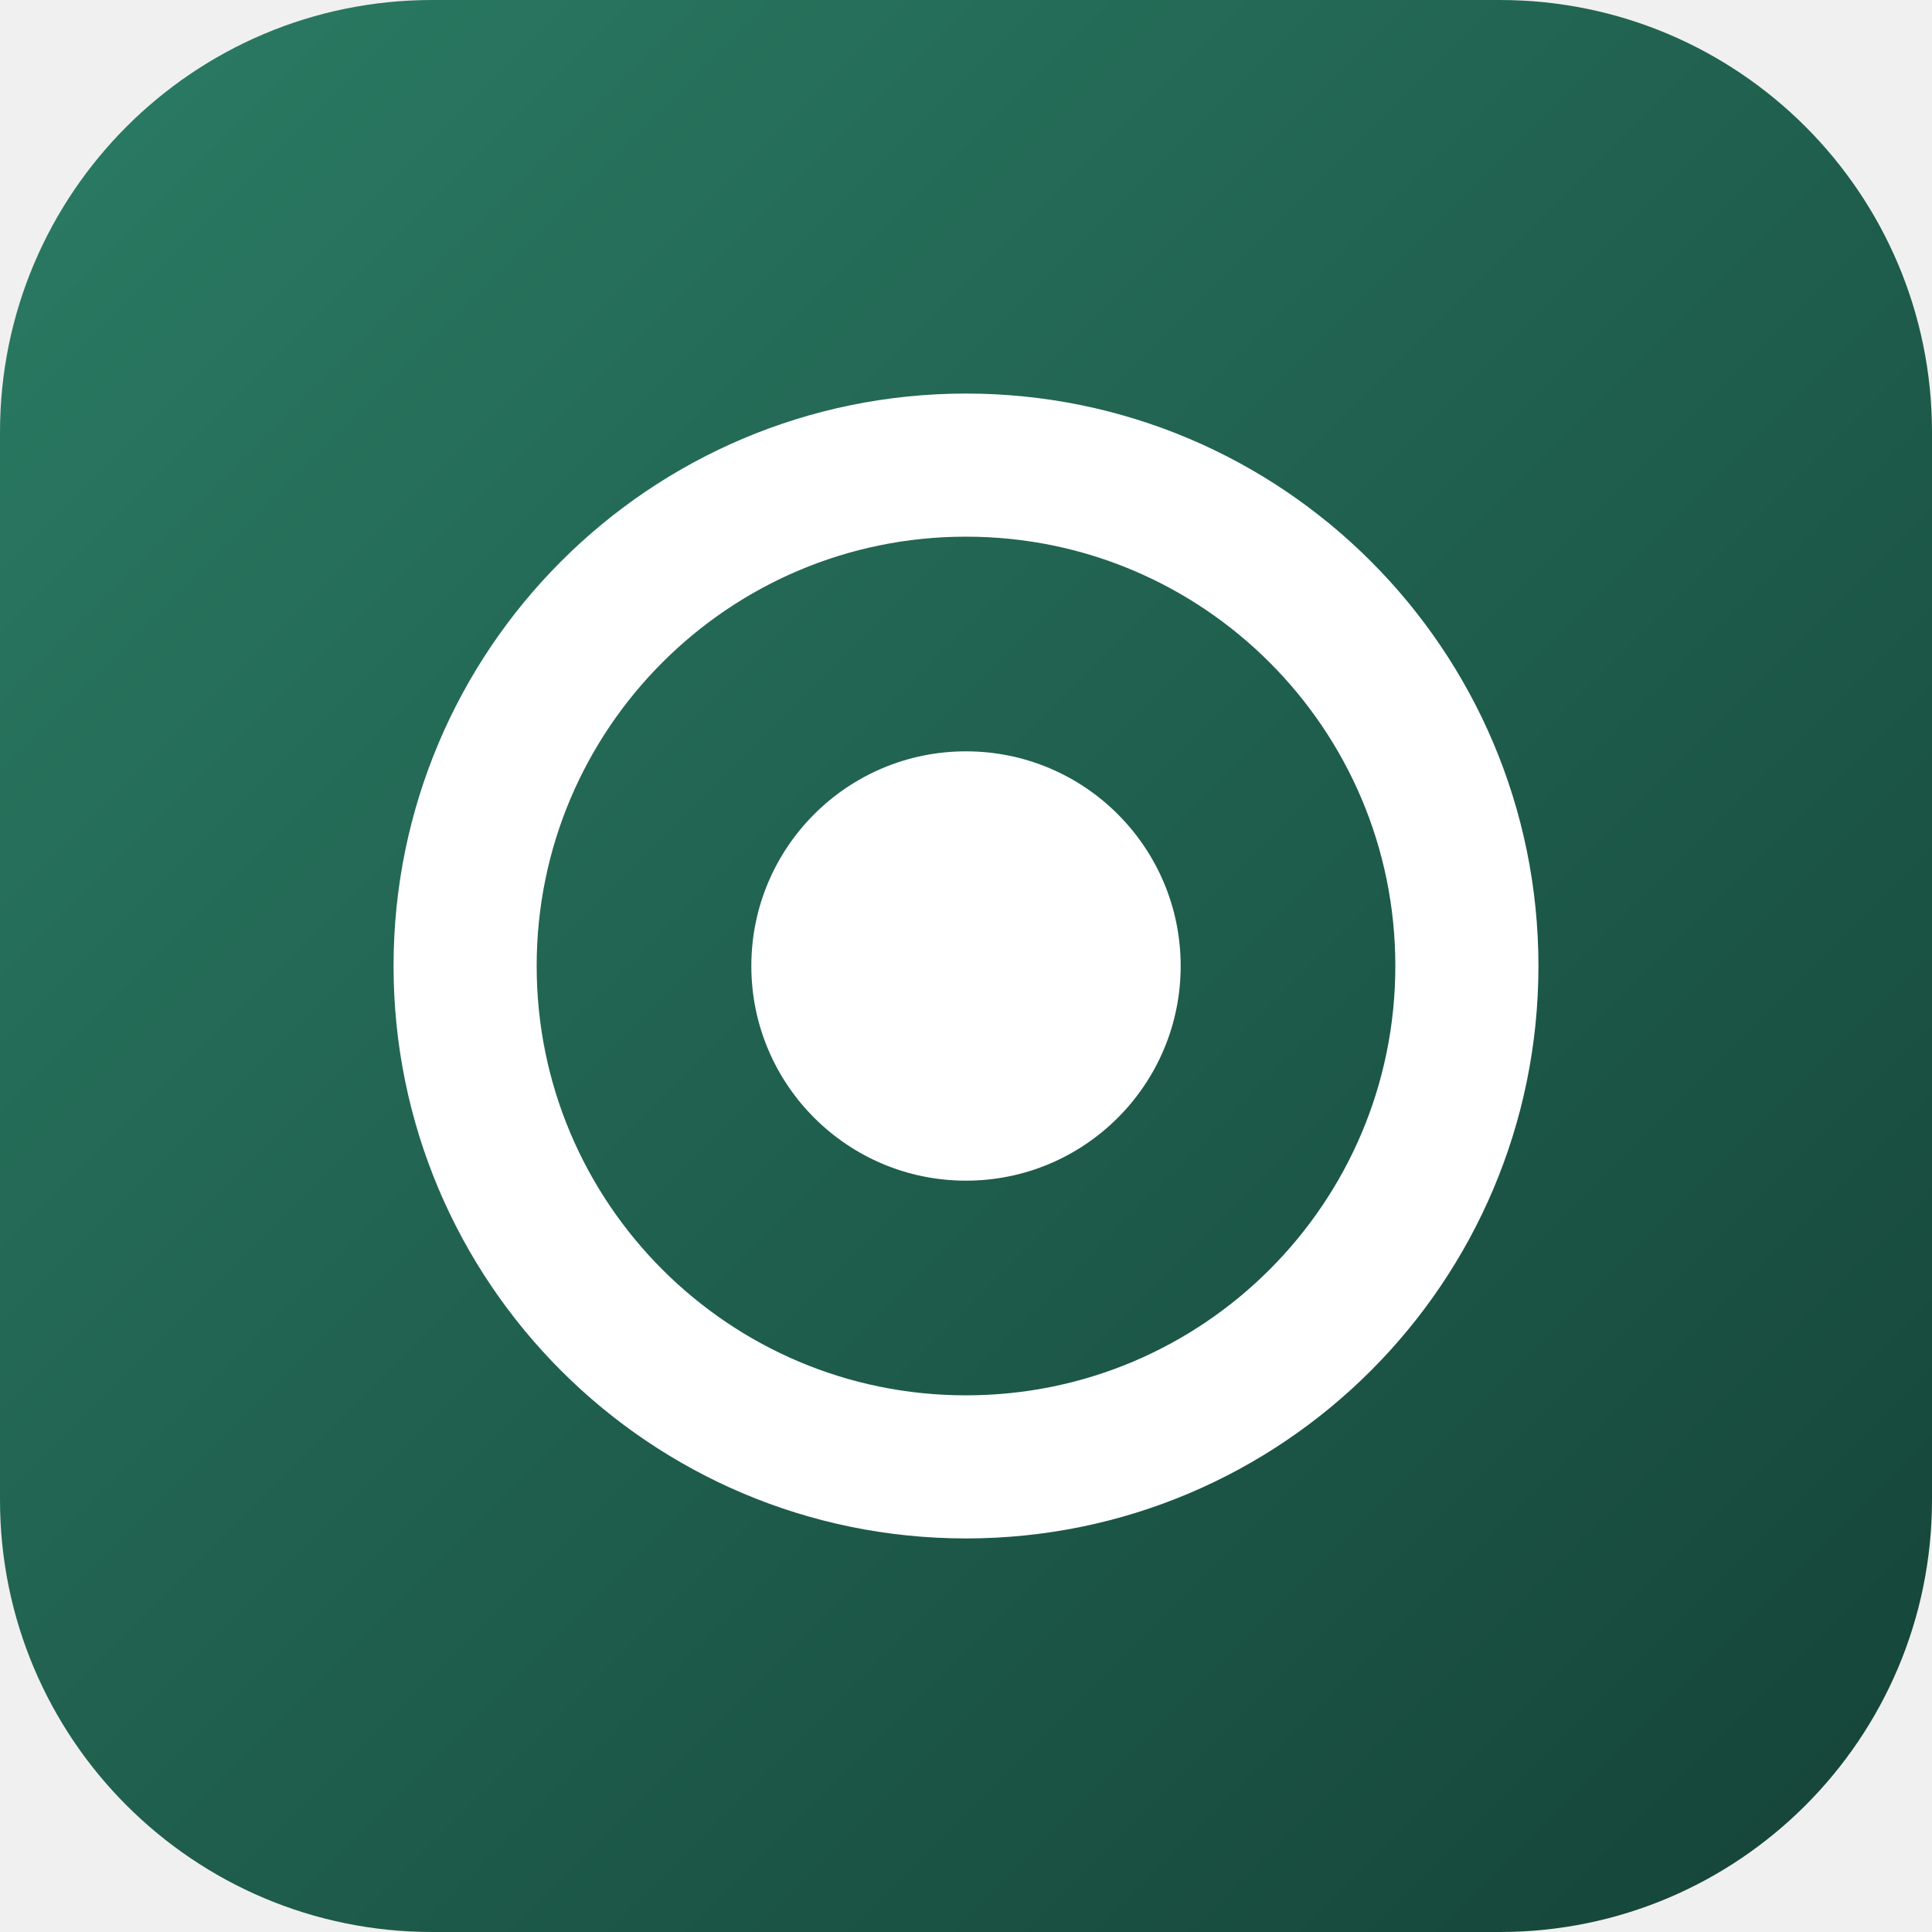
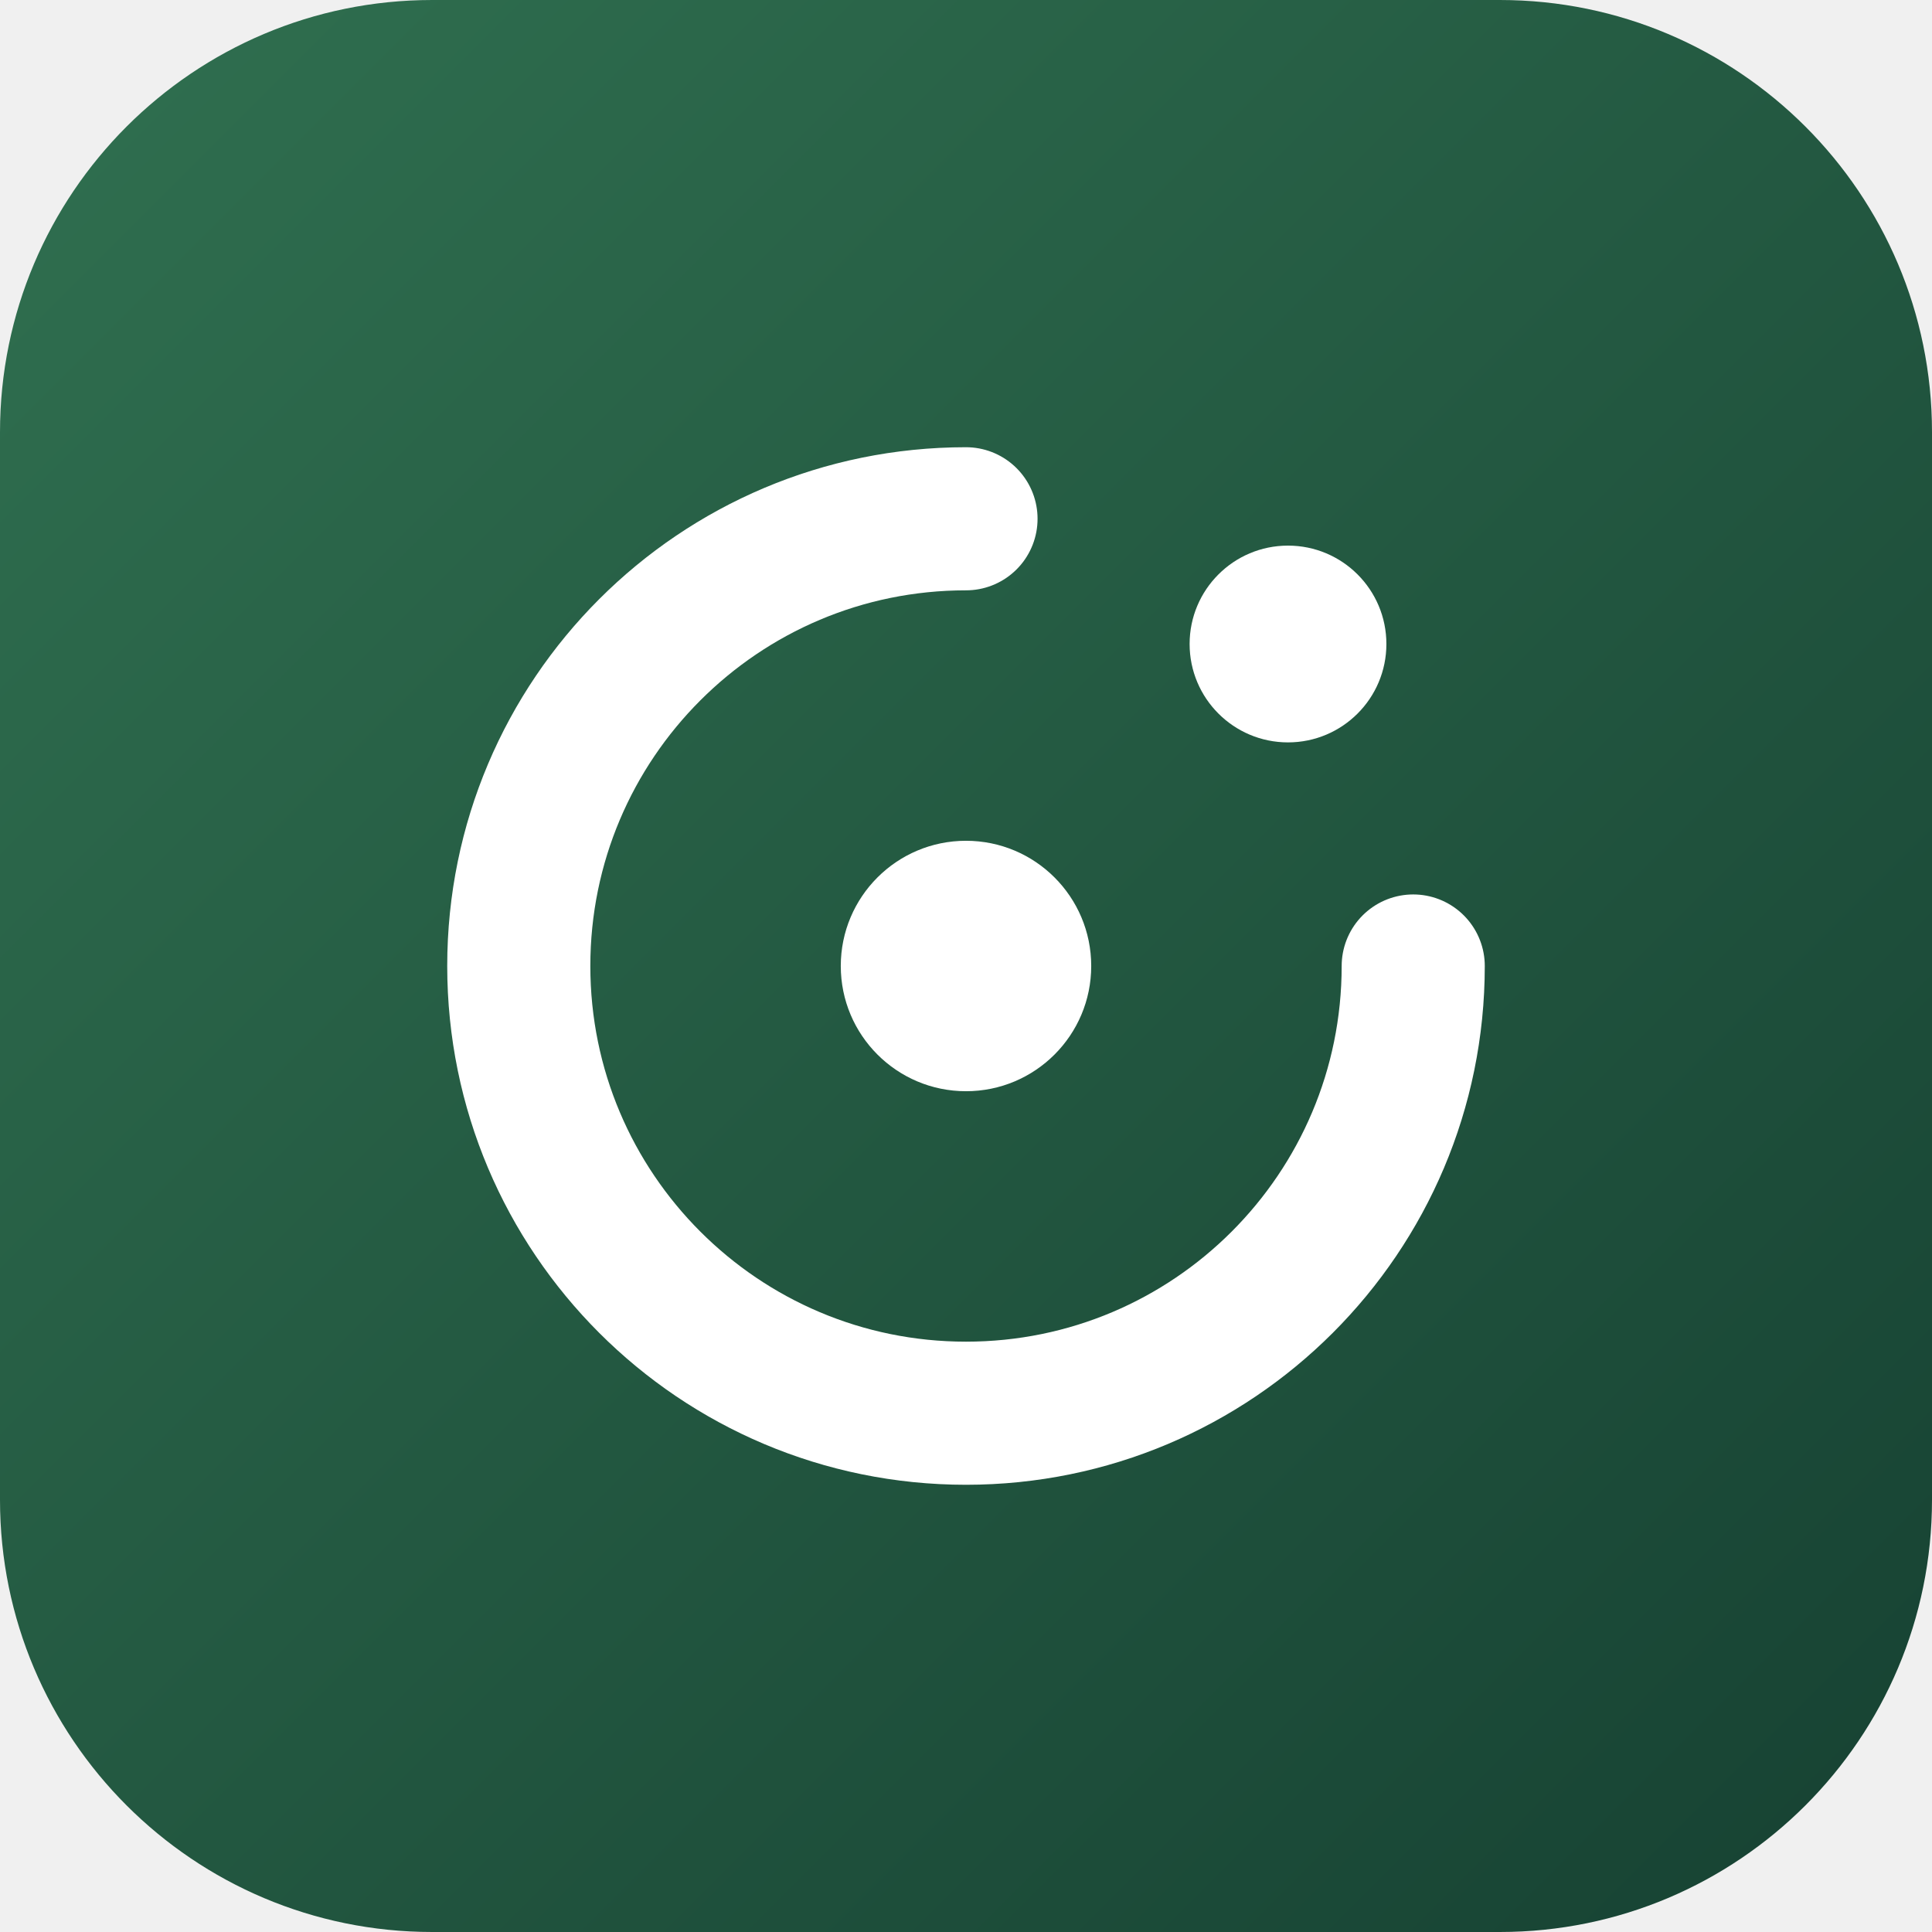
<svg xmlns="http://www.w3.org/2000/svg" viewBox="0 0 108 108" role="img" aria-label="知微">
  <defs>
    <linearGradient id="face" x1="0" y1="0" x2="1" y2="1">
-       <stop offset="0" stop-color="#2b7c64" />
-       <stop offset="1" stop-color="#144337" />
+       <stop offset="0" stop-color="#307050" />
+       <stop offset="1" stop-color="#164132" />
    </linearGradient>
  </defs>
  <rect width="108" height="108" rx="24.16" fill="url(#face)" />
-   <circle cx="54" cy="54" r="28" fill="none" stroke="#ffffff" stroke-width="8" />
-   <circle cx="54" cy="54" r="12" fill="#ffffff" />
+   <path d="M79 54 A25 25 0 1 1 54 29" fill="none" stroke="#ffffff" stroke-width="8" stroke-linecap="round" />
+   <circle cx="54" cy="54" r="7" fill="#ffffff" />
+   <circle cx="72" cy="36" r="5.5" fill="#ffffff" />
</svg>
